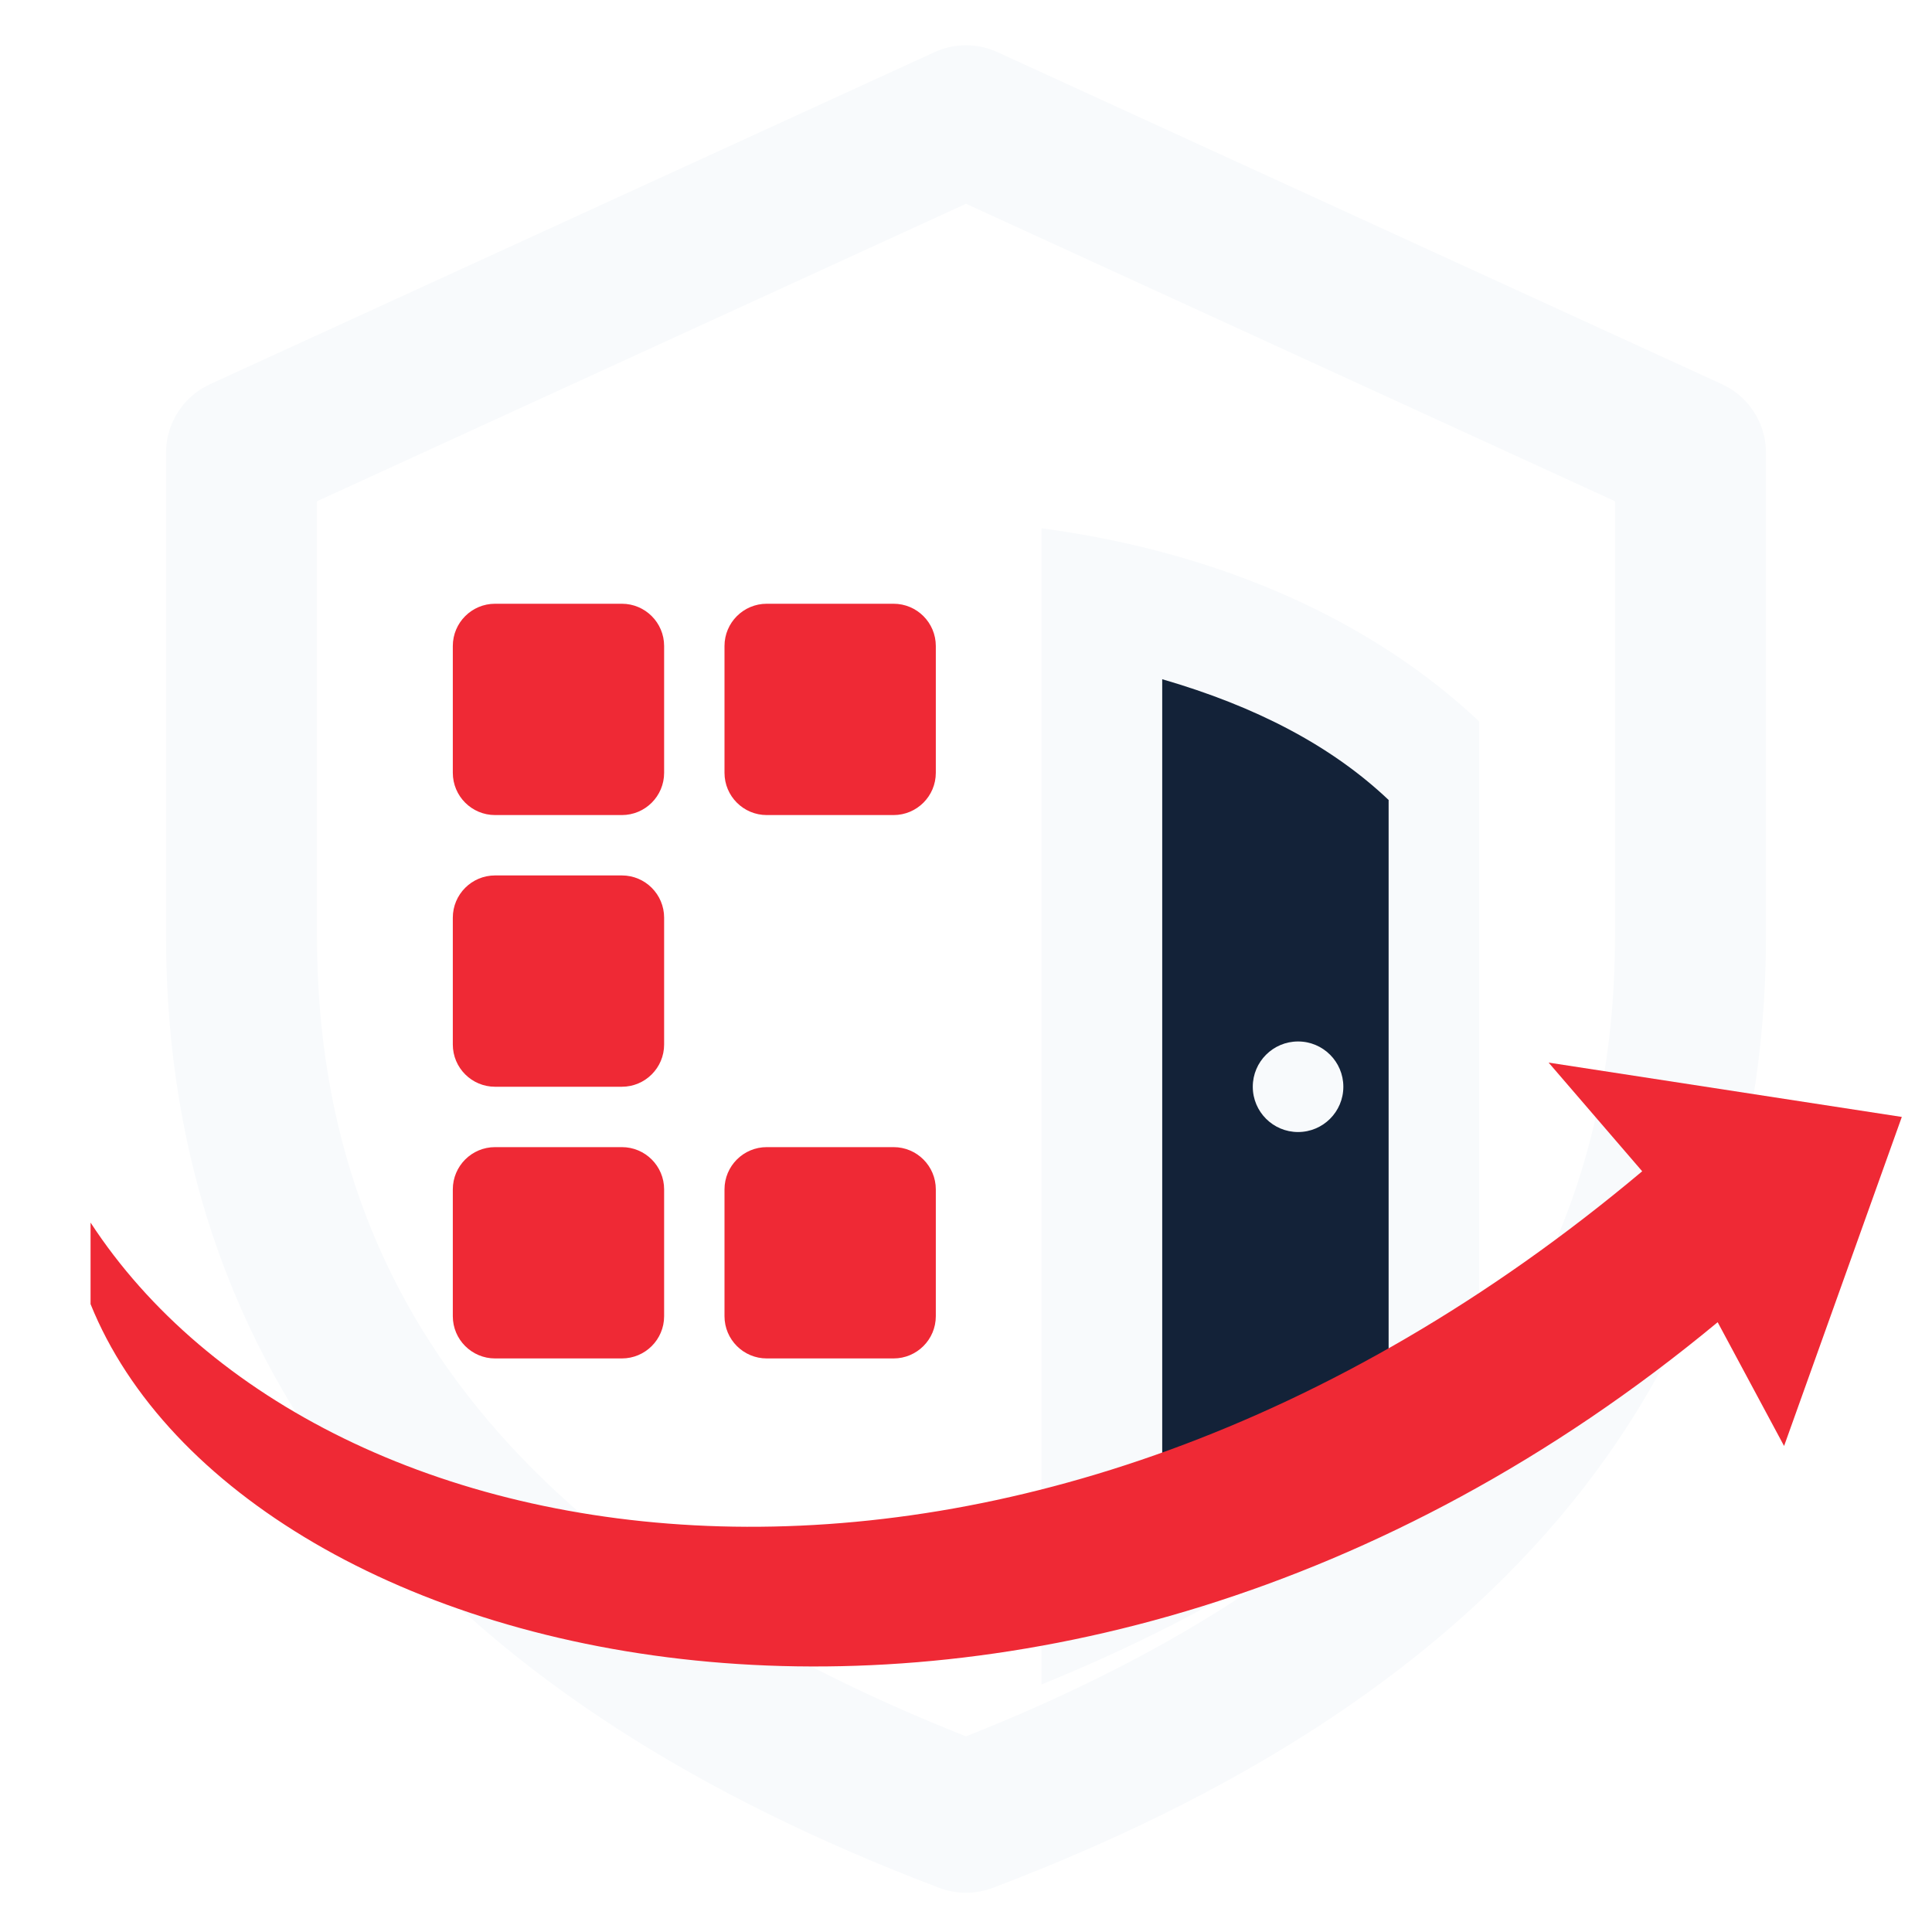
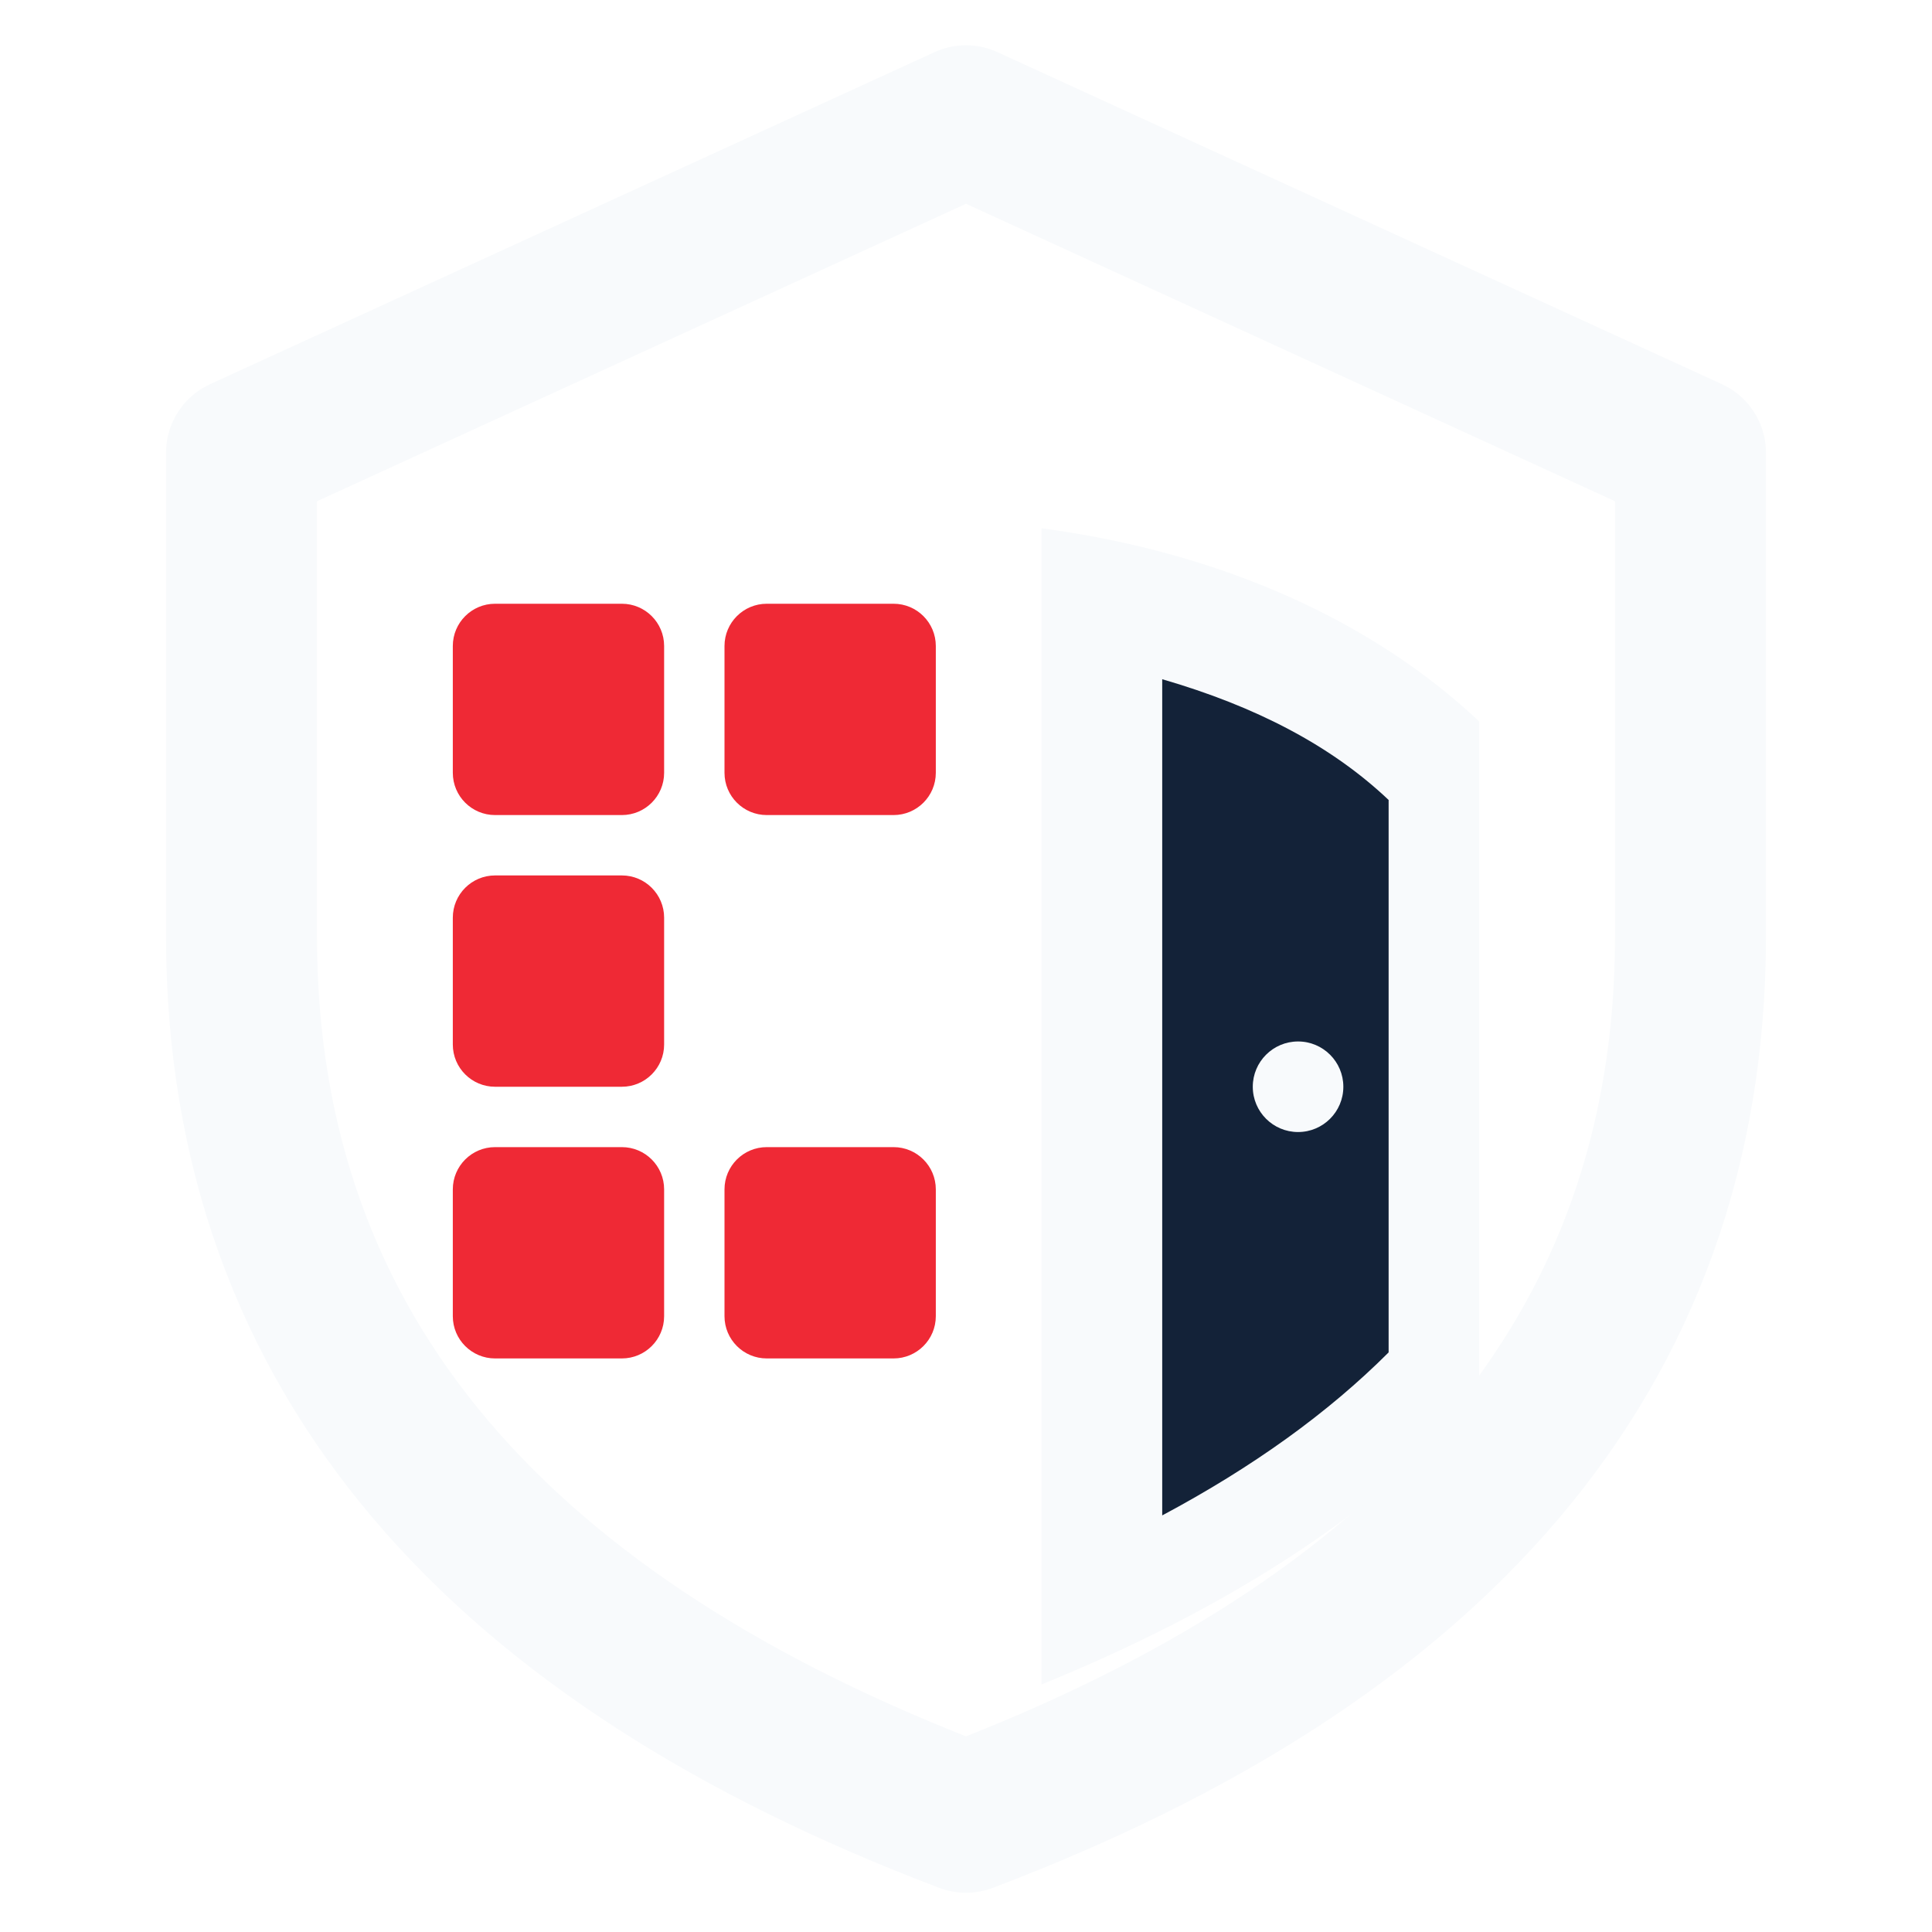
<svg xmlns="http://www.w3.org/2000/svg" viewBox="0 0 64 64" role="img" aria-labelledby="title">
  <path d="M32 4 56 15v16c0 14-8.7 23.4-24 29.2C16.7 54.4 8 45 8 31V15L32 4Z" fill="none" stroke="#F8FAFC" stroke-width="5" stroke-linejoin="round" />
  <path d="M34.5 17.5c6 .8 11 3.1 14.5 6.4v22.5c-3.8 4-8.6 7-14.5 9.4V17.5Z" fill="#F8FAFC" />
  <path d="M38.5 22.5c3.1.9 5.6 2.2 7.5 4v18.3c-2 2-4.5 3.8-7.5 5.4V22.5Z" fill="#132238" />
  <circle cx="43" cy="36" r="1.5" fill="#F8FAFC" />
  <g fill="#EF2935">
    <rect x="15" y="20" width="7" height="7" rx="1.4" />
    <rect x="24" y="20" width="7" height="7" rx="1.4" />
    <rect x="15" y="29" width="7" height="7" rx="1.4" />
    <rect x="15" y="38" width="7" height="7" rx="1.4" />
    <rect x="24" y="38" width="7" height="7" rx="1.4" />
  </g>
-   <path fill="#EF2935" d="M3 40.5c7.7 11.8 30.8 15.6 51.4-1.7l-3.1-3.6L63 37l-3.9 10.9-2.2-4.1C34.7 62.2 8 55.6 3 43.2v-2.7Z" />
</svg>
